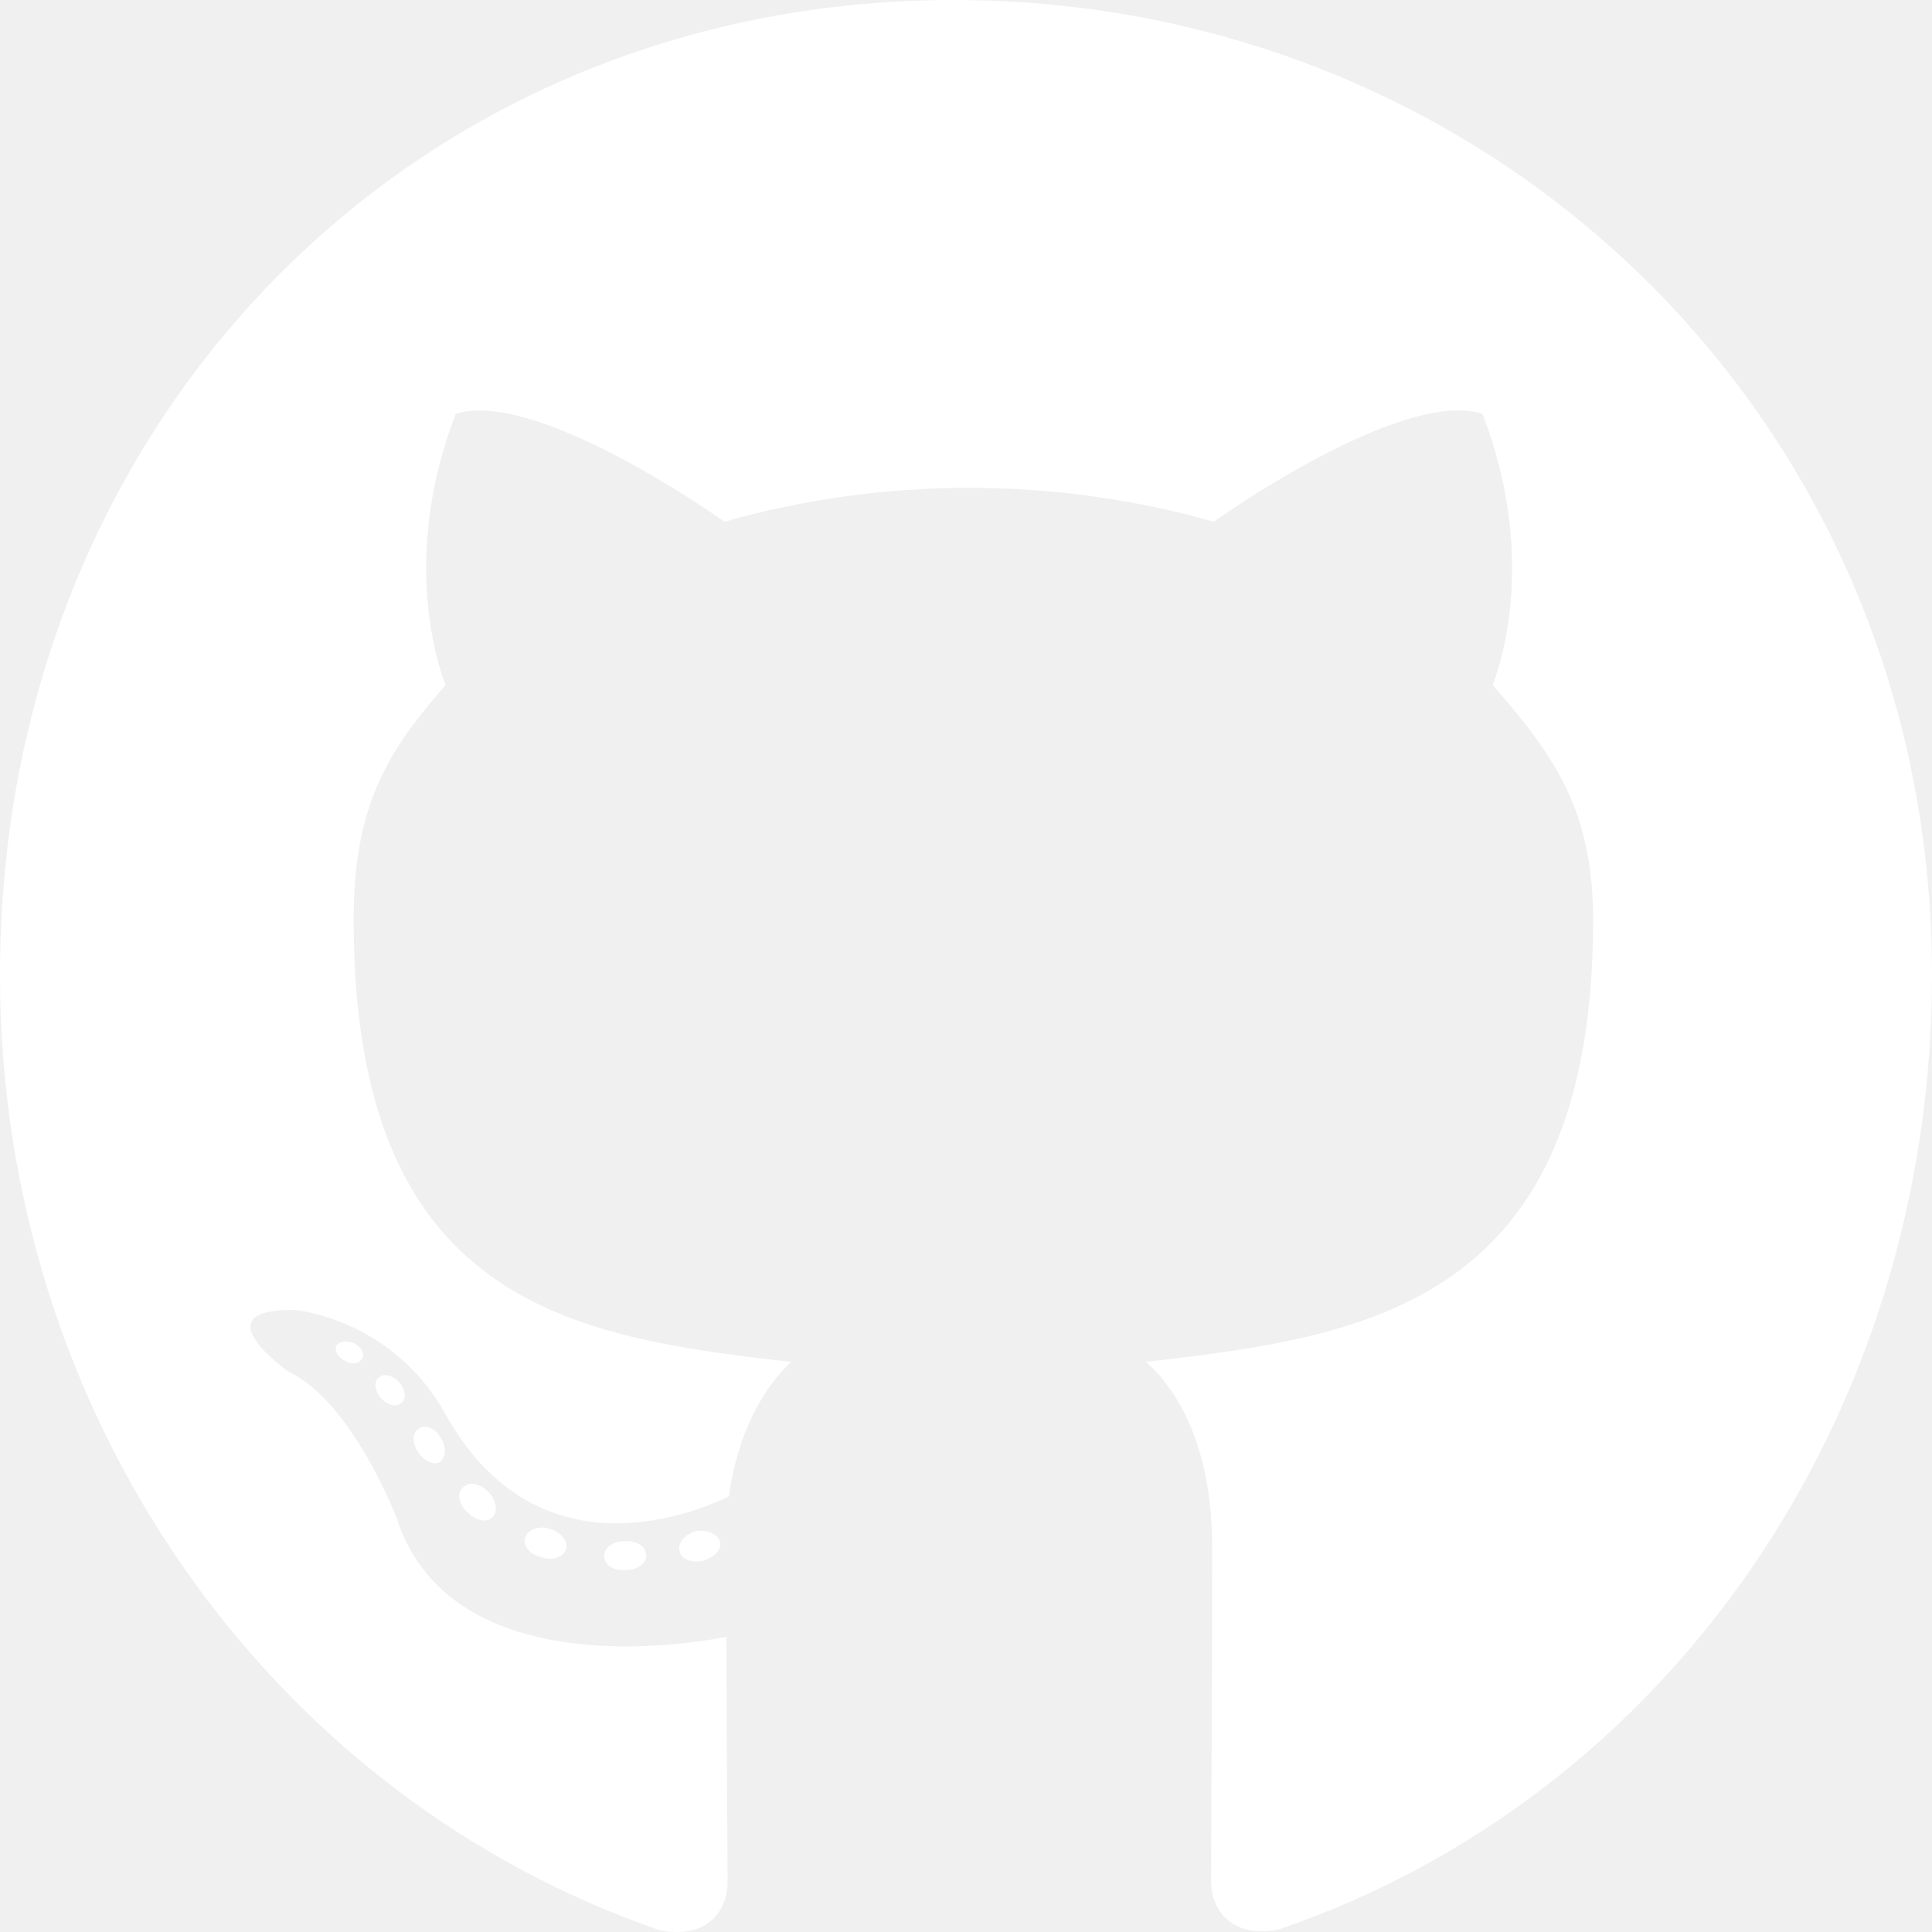
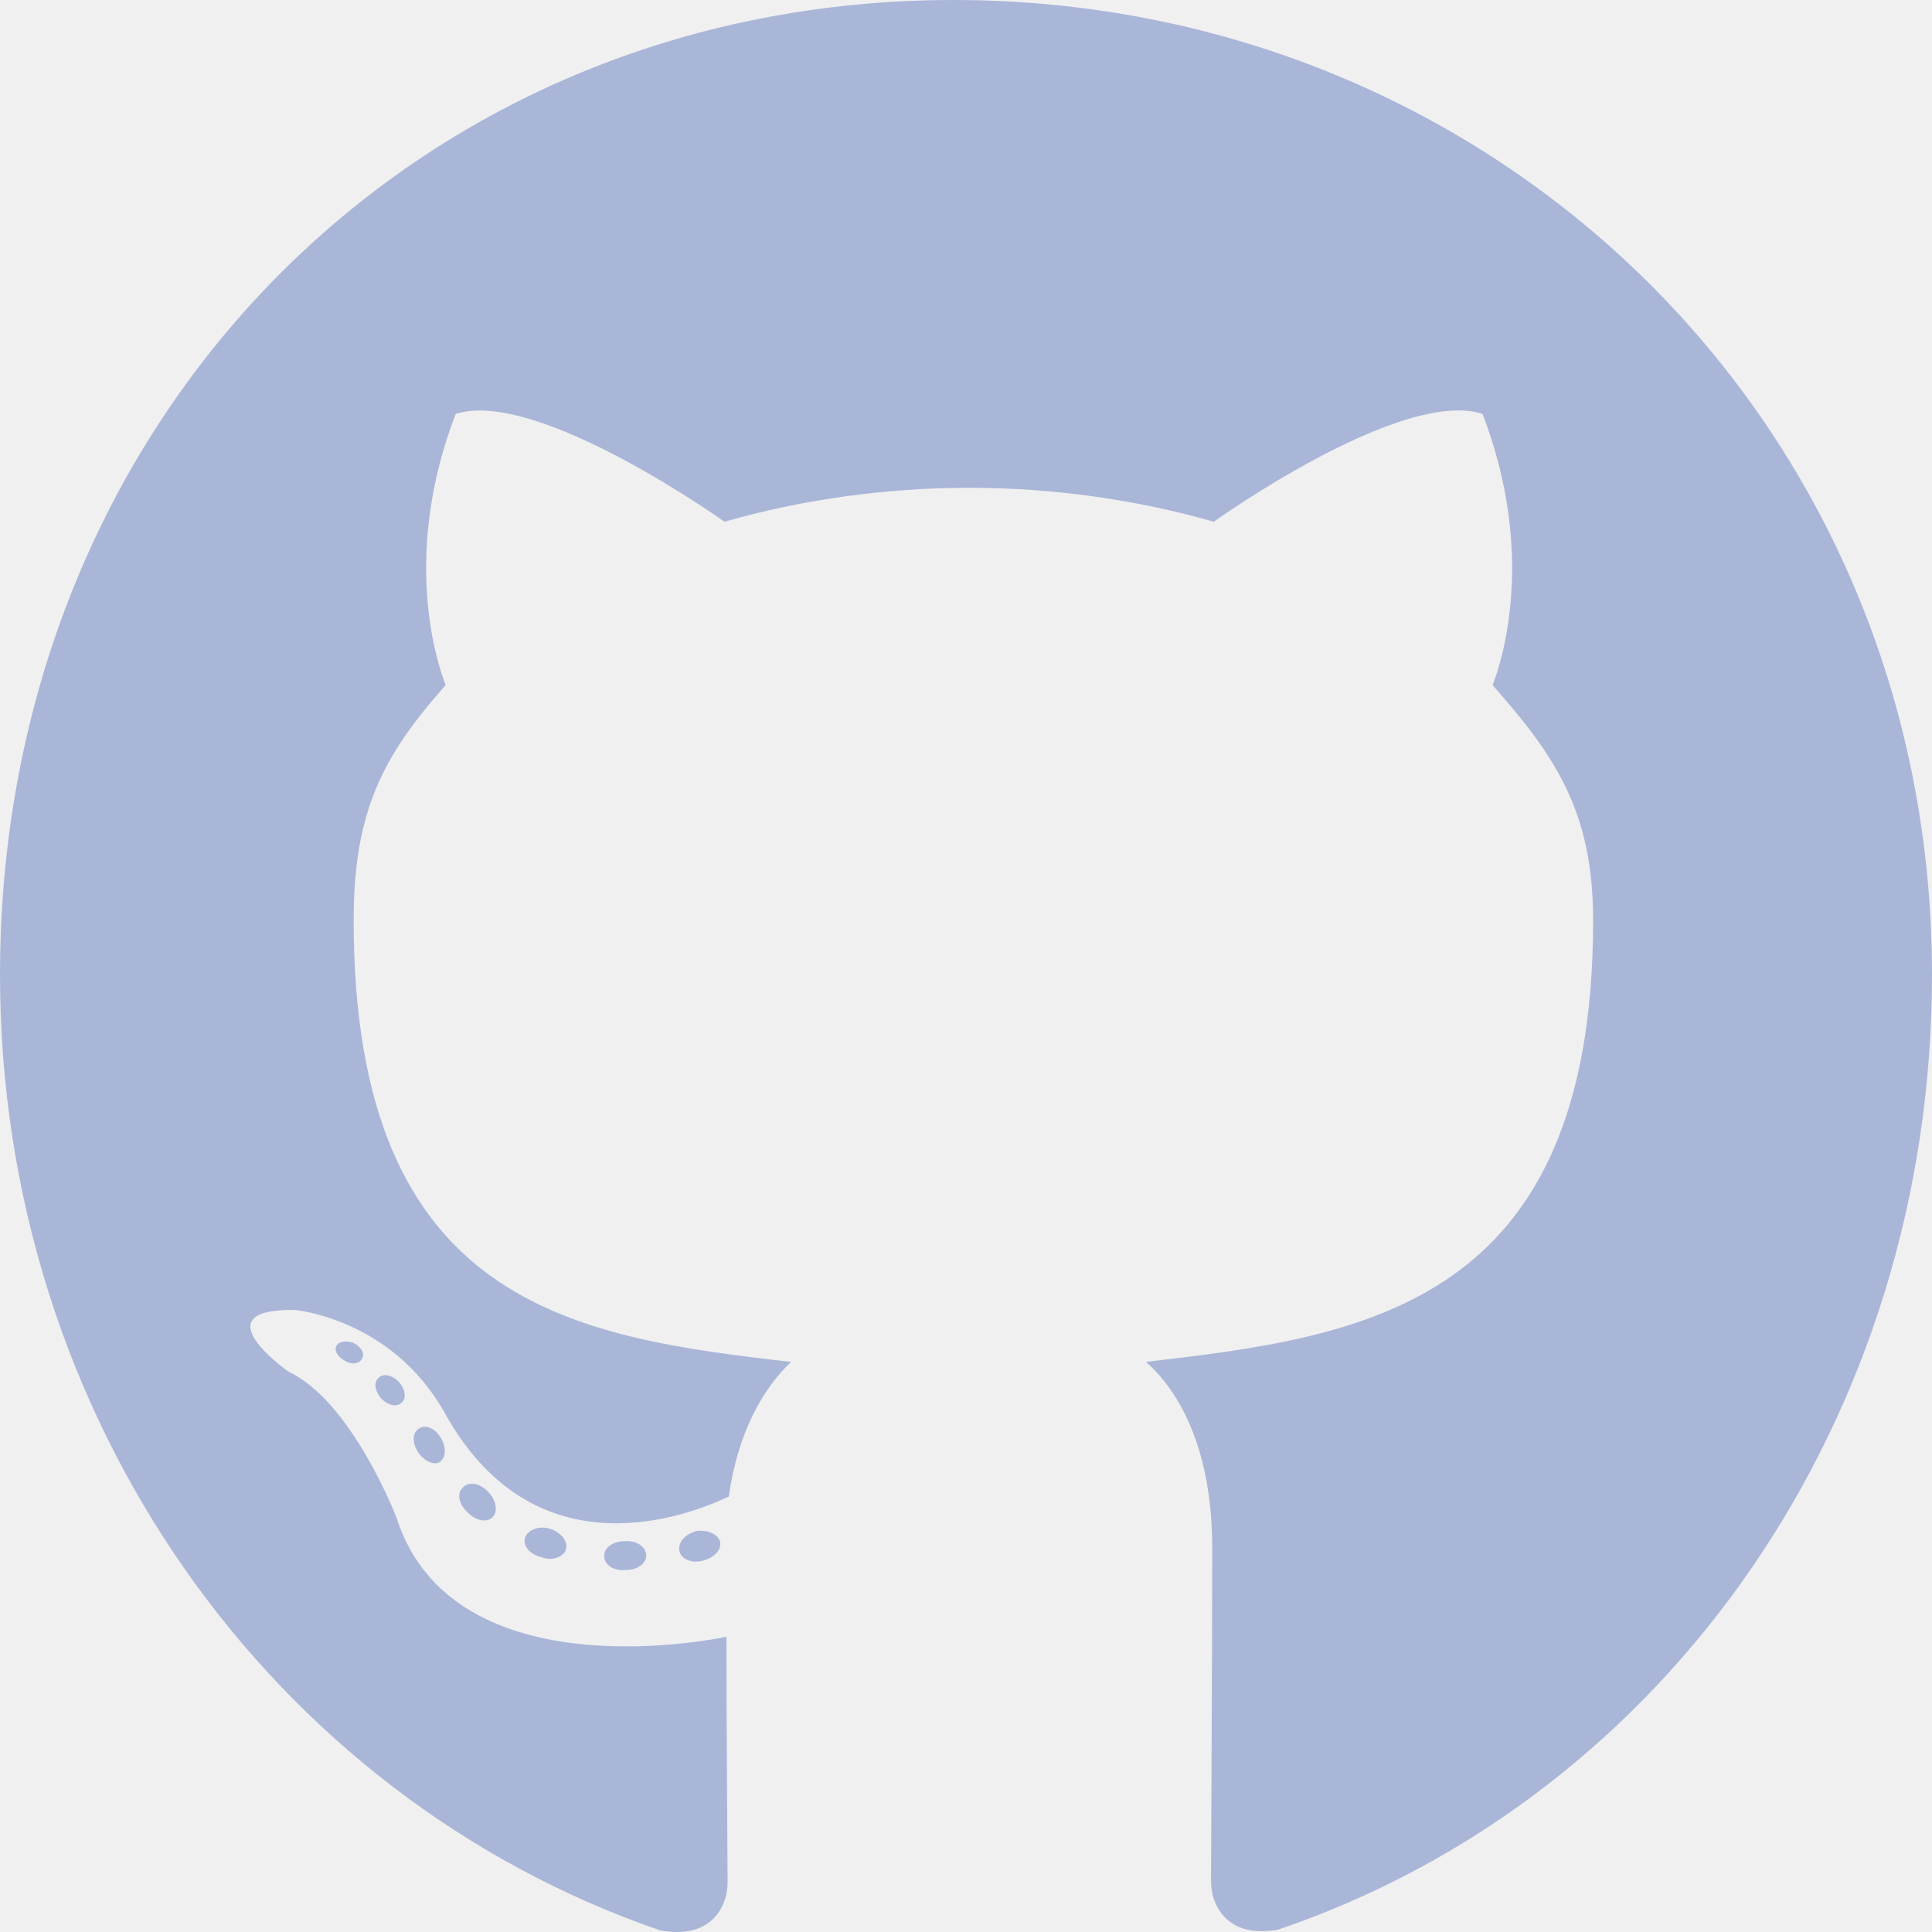
- <svg xmlns="http://www.w3.org/2000/svg" width="35" height="35" viewBox="0 0 35 35" fill="none">
-   <path d="M11.707 28.182C11.707 28.327 11.544 28.442 11.34 28.442C11.107 28.464 10.945 28.348 10.945 28.182C10.945 28.037 11.107 27.921 11.312 27.921C11.523 27.9 11.707 28.015 11.707 28.182ZM9.512 27.856C9.463 28.001 9.604 28.168 9.816 28.211C9.999 28.283 10.211 28.211 10.253 28.066C10.295 27.921 10.161 27.755 9.95 27.69C9.766 27.639 9.561 27.712 9.512 27.856ZM12.631 27.733C12.426 27.784 12.285 27.921 12.306 28.088C12.328 28.233 12.511 28.327 12.723 28.276C12.927 28.225 13.069 28.088 13.047 27.943C13.026 27.806 12.836 27.712 12.631 27.733ZM17.274 0C7.487 0 0 7.621 0 17.659C0 25.685 4.925 32.553 11.961 34.971C12.864 35.137 13.181 34.565 13.181 34.095C13.181 33.646 13.16 31.171 13.16 29.651C13.16 29.651 8.221 30.737 7.183 27.494C7.183 27.494 6.379 25.388 5.222 24.846C5.222 24.846 3.606 23.709 5.335 23.731C5.335 23.731 7.092 23.876 8.058 25.598C9.604 28.392 12.194 27.588 13.203 27.111C13.365 25.953 13.824 25.149 14.332 24.672C10.387 24.223 6.407 23.637 6.407 16.675C6.407 14.684 6.944 13.686 8.073 12.412C7.889 11.941 7.289 10.002 8.256 7.498C9.731 7.027 13.125 9.452 13.125 9.452C14.536 9.047 16.053 8.837 17.556 8.837C19.059 8.837 20.577 9.047 21.988 9.452C21.988 9.452 25.382 7.02 26.857 7.498C27.824 10.009 27.224 11.941 27.04 12.412C28.169 13.693 28.861 14.692 28.861 16.675C28.861 23.659 24.705 24.216 20.76 24.672C21.409 25.244 21.96 26.329 21.96 28.03C21.96 30.469 21.939 33.487 21.939 34.08C21.939 34.551 22.263 35.123 23.159 34.956C30.216 32.553 35 25.685 35 17.659C35 7.621 27.061 0 17.274 0ZM6.859 24.961C6.767 25.034 6.788 25.2 6.908 25.338C7.021 25.453 7.183 25.504 7.275 25.41C7.367 25.338 7.346 25.171 7.226 25.034C7.113 24.918 6.951 24.867 6.859 24.961ZM6.097 24.375C6.047 24.469 6.118 24.585 6.259 24.657C6.372 24.73 6.513 24.708 6.562 24.607C6.612 24.513 6.541 24.397 6.4 24.325C6.259 24.281 6.146 24.303 6.097 24.375ZM8.383 26.952C8.27 27.046 8.312 27.263 8.475 27.4C8.637 27.567 8.842 27.588 8.933 27.473C9.025 27.379 8.983 27.162 8.842 27.024C8.686 26.858 8.475 26.836 8.383 26.952ZM7.579 25.888C7.466 25.96 7.466 26.148 7.579 26.315C7.692 26.481 7.882 26.554 7.974 26.481C8.087 26.387 8.087 26.199 7.974 26.032C7.875 25.866 7.692 25.794 7.579 25.888Z" fill="white" />
+ <svg xmlns="http://www.w3.org/2000/svg" width="35" height="35" viewBox="0 0 35 35" fill="#aab6d8">
+   <path d="M11.707 28.182C11.707 28.327 11.544 28.442 11.34 28.442C11.107 28.464 10.945 28.348 10.945 28.182C10.945 28.037 11.107 27.921 11.312 27.921C11.523 27.9 11.707 28.015 11.707 28.182ZM9.512 27.856C9.463 28.001 9.604 28.168 9.816 28.211C9.999 28.283 10.211 28.211 10.253 28.066C10.295 27.921 10.161 27.755 9.95 27.69C9.766 27.639 9.561 27.712 9.512 27.856ZM12.631 27.733C12.426 27.784 12.285 27.921 12.306 28.088C12.328 28.233 12.511 28.327 12.723 28.276C12.927 28.225 13.069 28.088 13.047 27.943C13.026 27.806 12.836 27.712 12.631 27.733ZM17.274 0C7.487 0 0 7.621 0 17.659C0 25.685 4.925 32.553 11.961 34.971C12.864 35.137 13.181 34.565 13.181 34.095C13.181 33.646 13.16 31.171 13.16 29.651C13.16 29.651 8.221 30.737 7.183 27.494C7.183 27.494 6.379 25.388 5.222 24.846C5.222 24.846 3.606 23.709 5.335 23.731C5.335 23.731 7.092 23.876 8.058 25.598C9.604 28.392 12.194 27.588 13.203 27.111C13.365 25.953 13.824 25.149 14.332 24.672C10.387 24.223 6.407 23.637 6.407 16.675C6.407 14.684 6.944 13.686 8.073 12.412C7.889 11.941 7.289 10.002 8.256 7.498C9.731 7.027 13.125 9.452 13.125 9.452C14.536 9.047 16.053 8.837 17.556 8.837C19.059 8.837 20.577 9.047 21.988 9.452C21.988 9.452 25.382 7.02 26.857 7.498C27.824 10.009 27.224 11.941 27.04 12.412C28.169 13.693 28.861 14.692 28.861 16.675C28.861 23.659 24.705 24.216 20.76 24.672C21.409 25.244 21.96 26.329 21.96 28.03C21.96 30.469 21.939 33.487 21.939 34.08C21.939 34.551 22.263 35.123 23.159 34.956C30.216 32.553 35 25.685 35 17.659C35 7.621 27.061 0 17.274 0ZM6.859 24.961C6.767 25.034 6.788 25.2 6.908 25.338C7.021 25.453 7.183 25.504 7.275 25.41C7.367 25.338 7.346 25.171 7.226 25.034C7.113 24.918 6.951 24.867 6.859 24.961ZM6.097 24.375C6.047 24.469 6.118 24.585 6.259 24.657C6.372 24.73 6.513 24.708 6.562 24.607C6.612 24.513 6.541 24.397 6.4 24.325C6.259 24.281 6.146 24.303 6.097 24.375ZM8.383 26.952C8.27 27.046 8.312 27.263 8.475 27.4C8.637 27.567 8.842 27.588 8.933 27.473C9.025 27.379 8.983 27.162 8.842 27.024C8.686 26.858 8.475 26.836 8.383 26.952ZM7.579 25.888C7.466 25.96 7.466 26.148 7.579 26.315C7.692 26.481 7.882 26.554 7.974 26.481C8.087 26.387 8.087 26.199 7.974 26.032C7.875 25.866 7.692 25.794 7.579 25.888Z" fill="#aab6d8" />
</svg>
